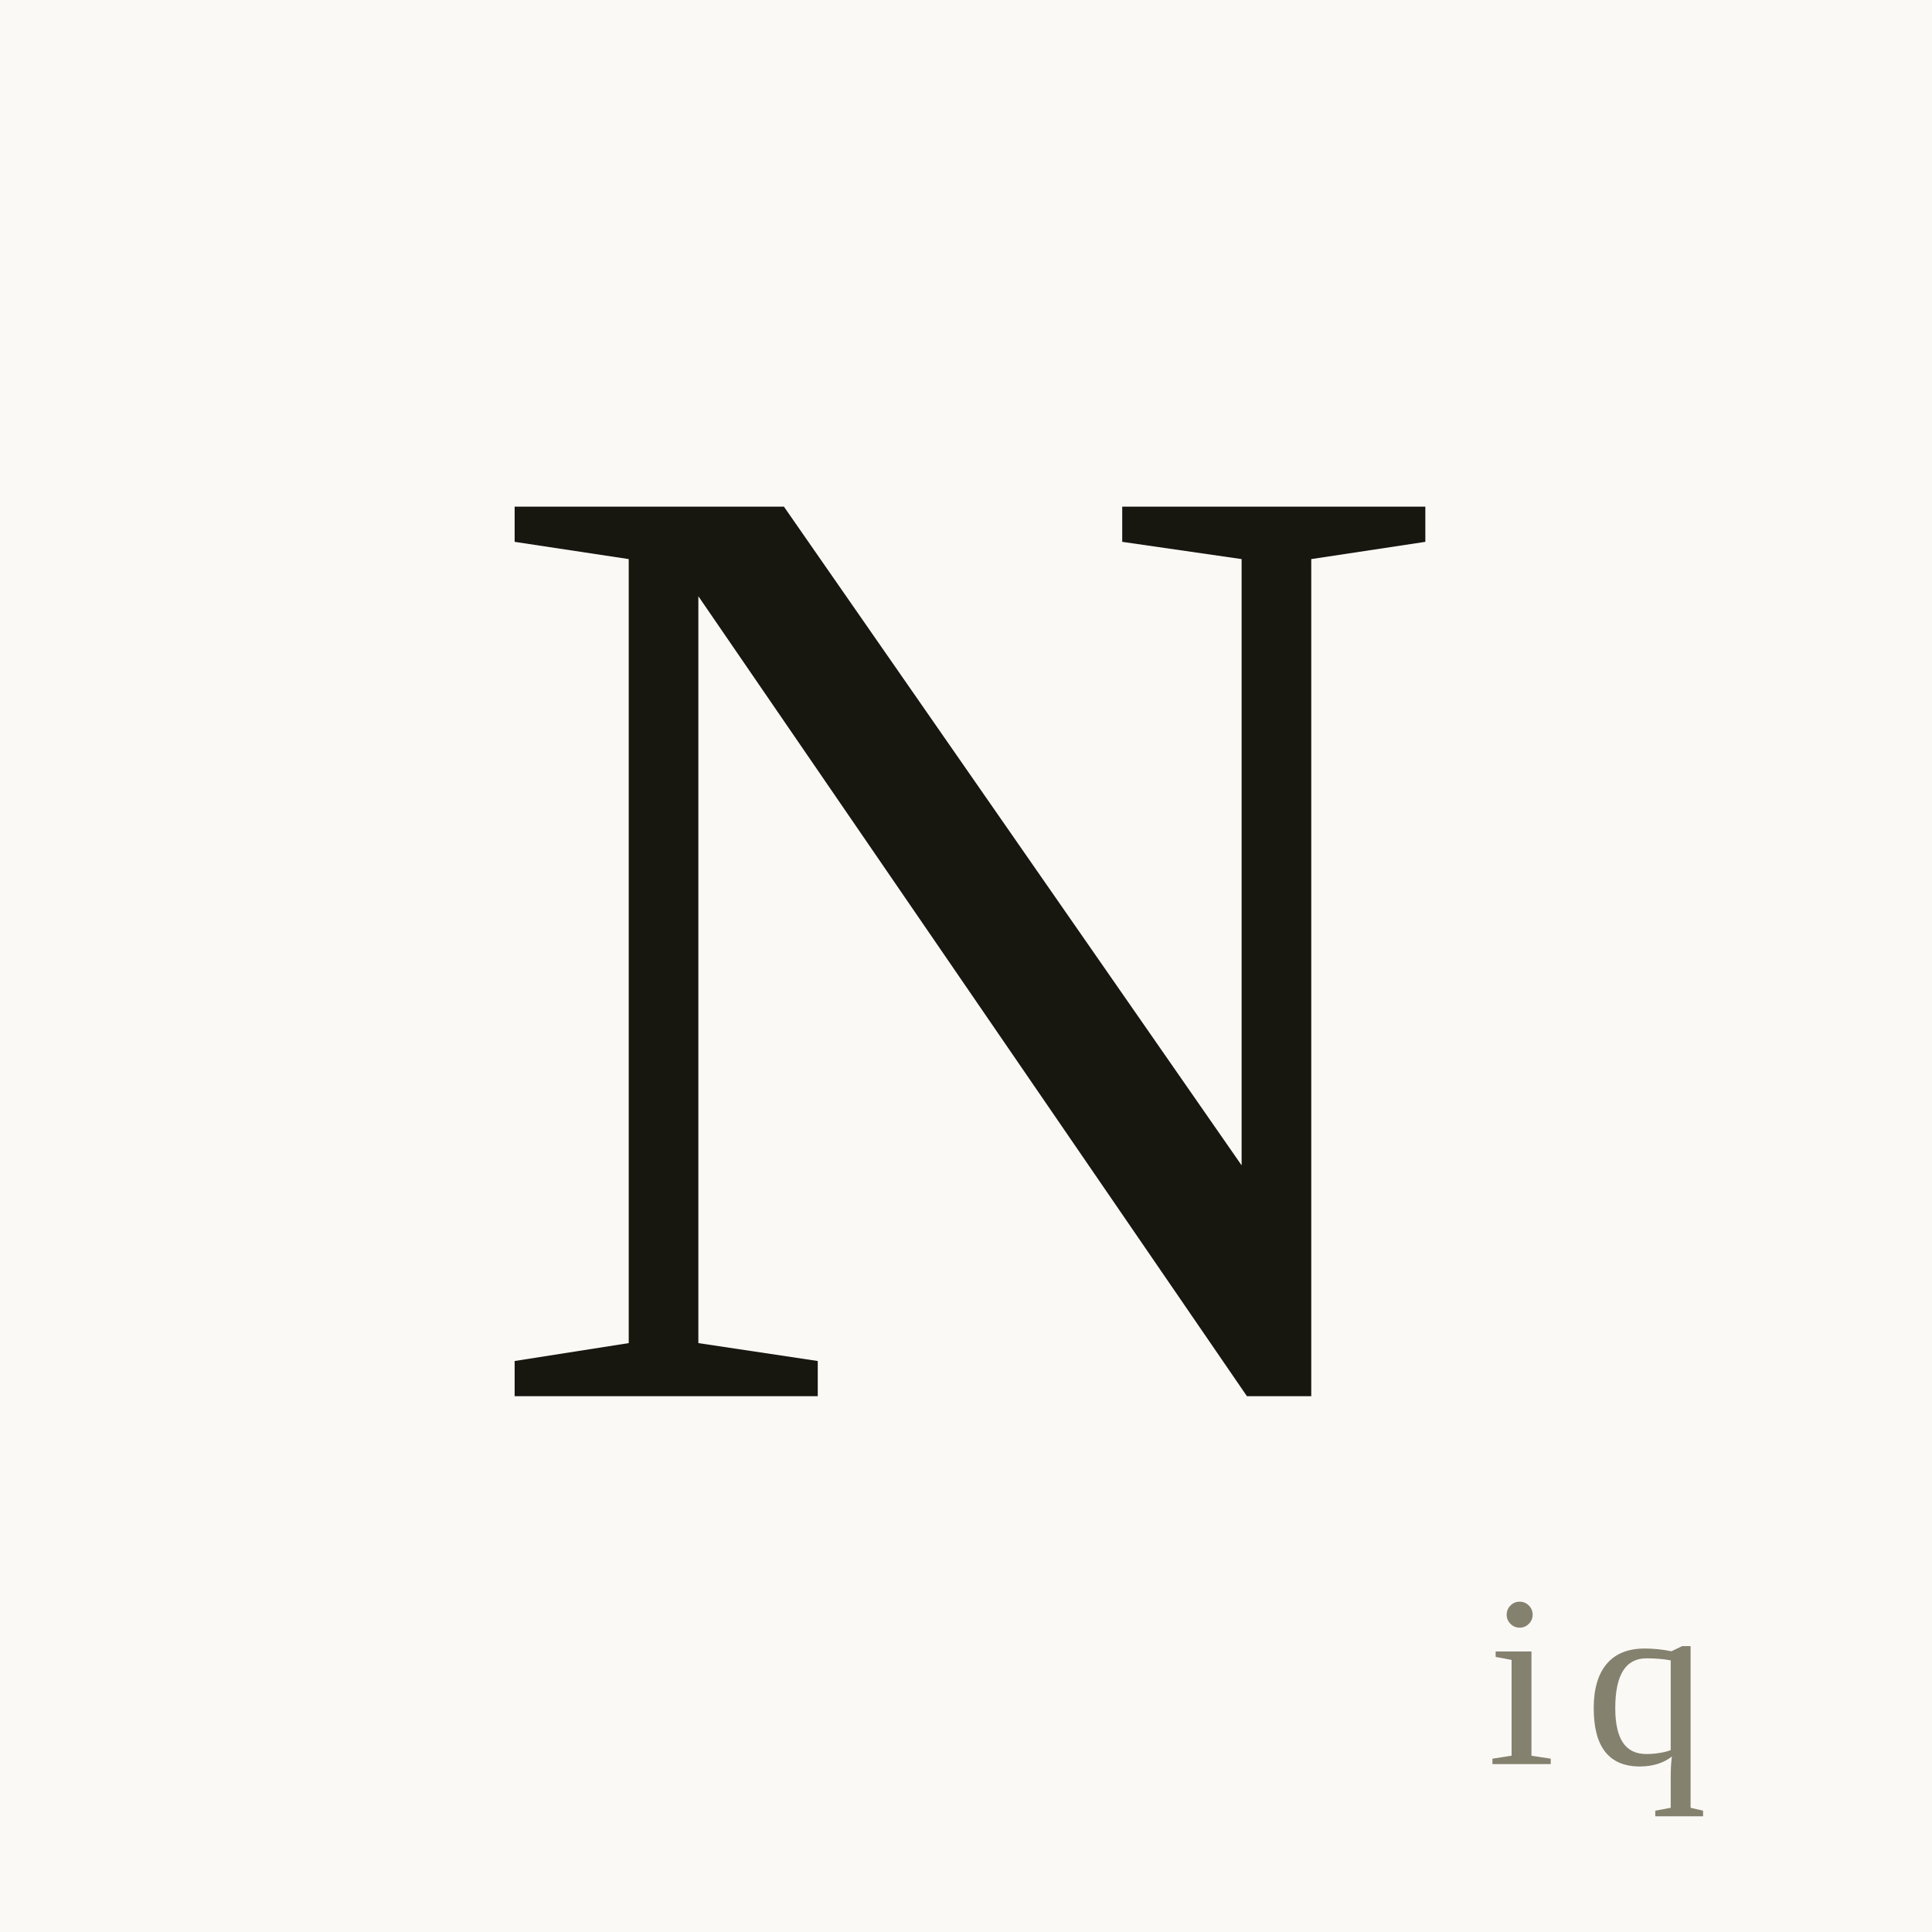
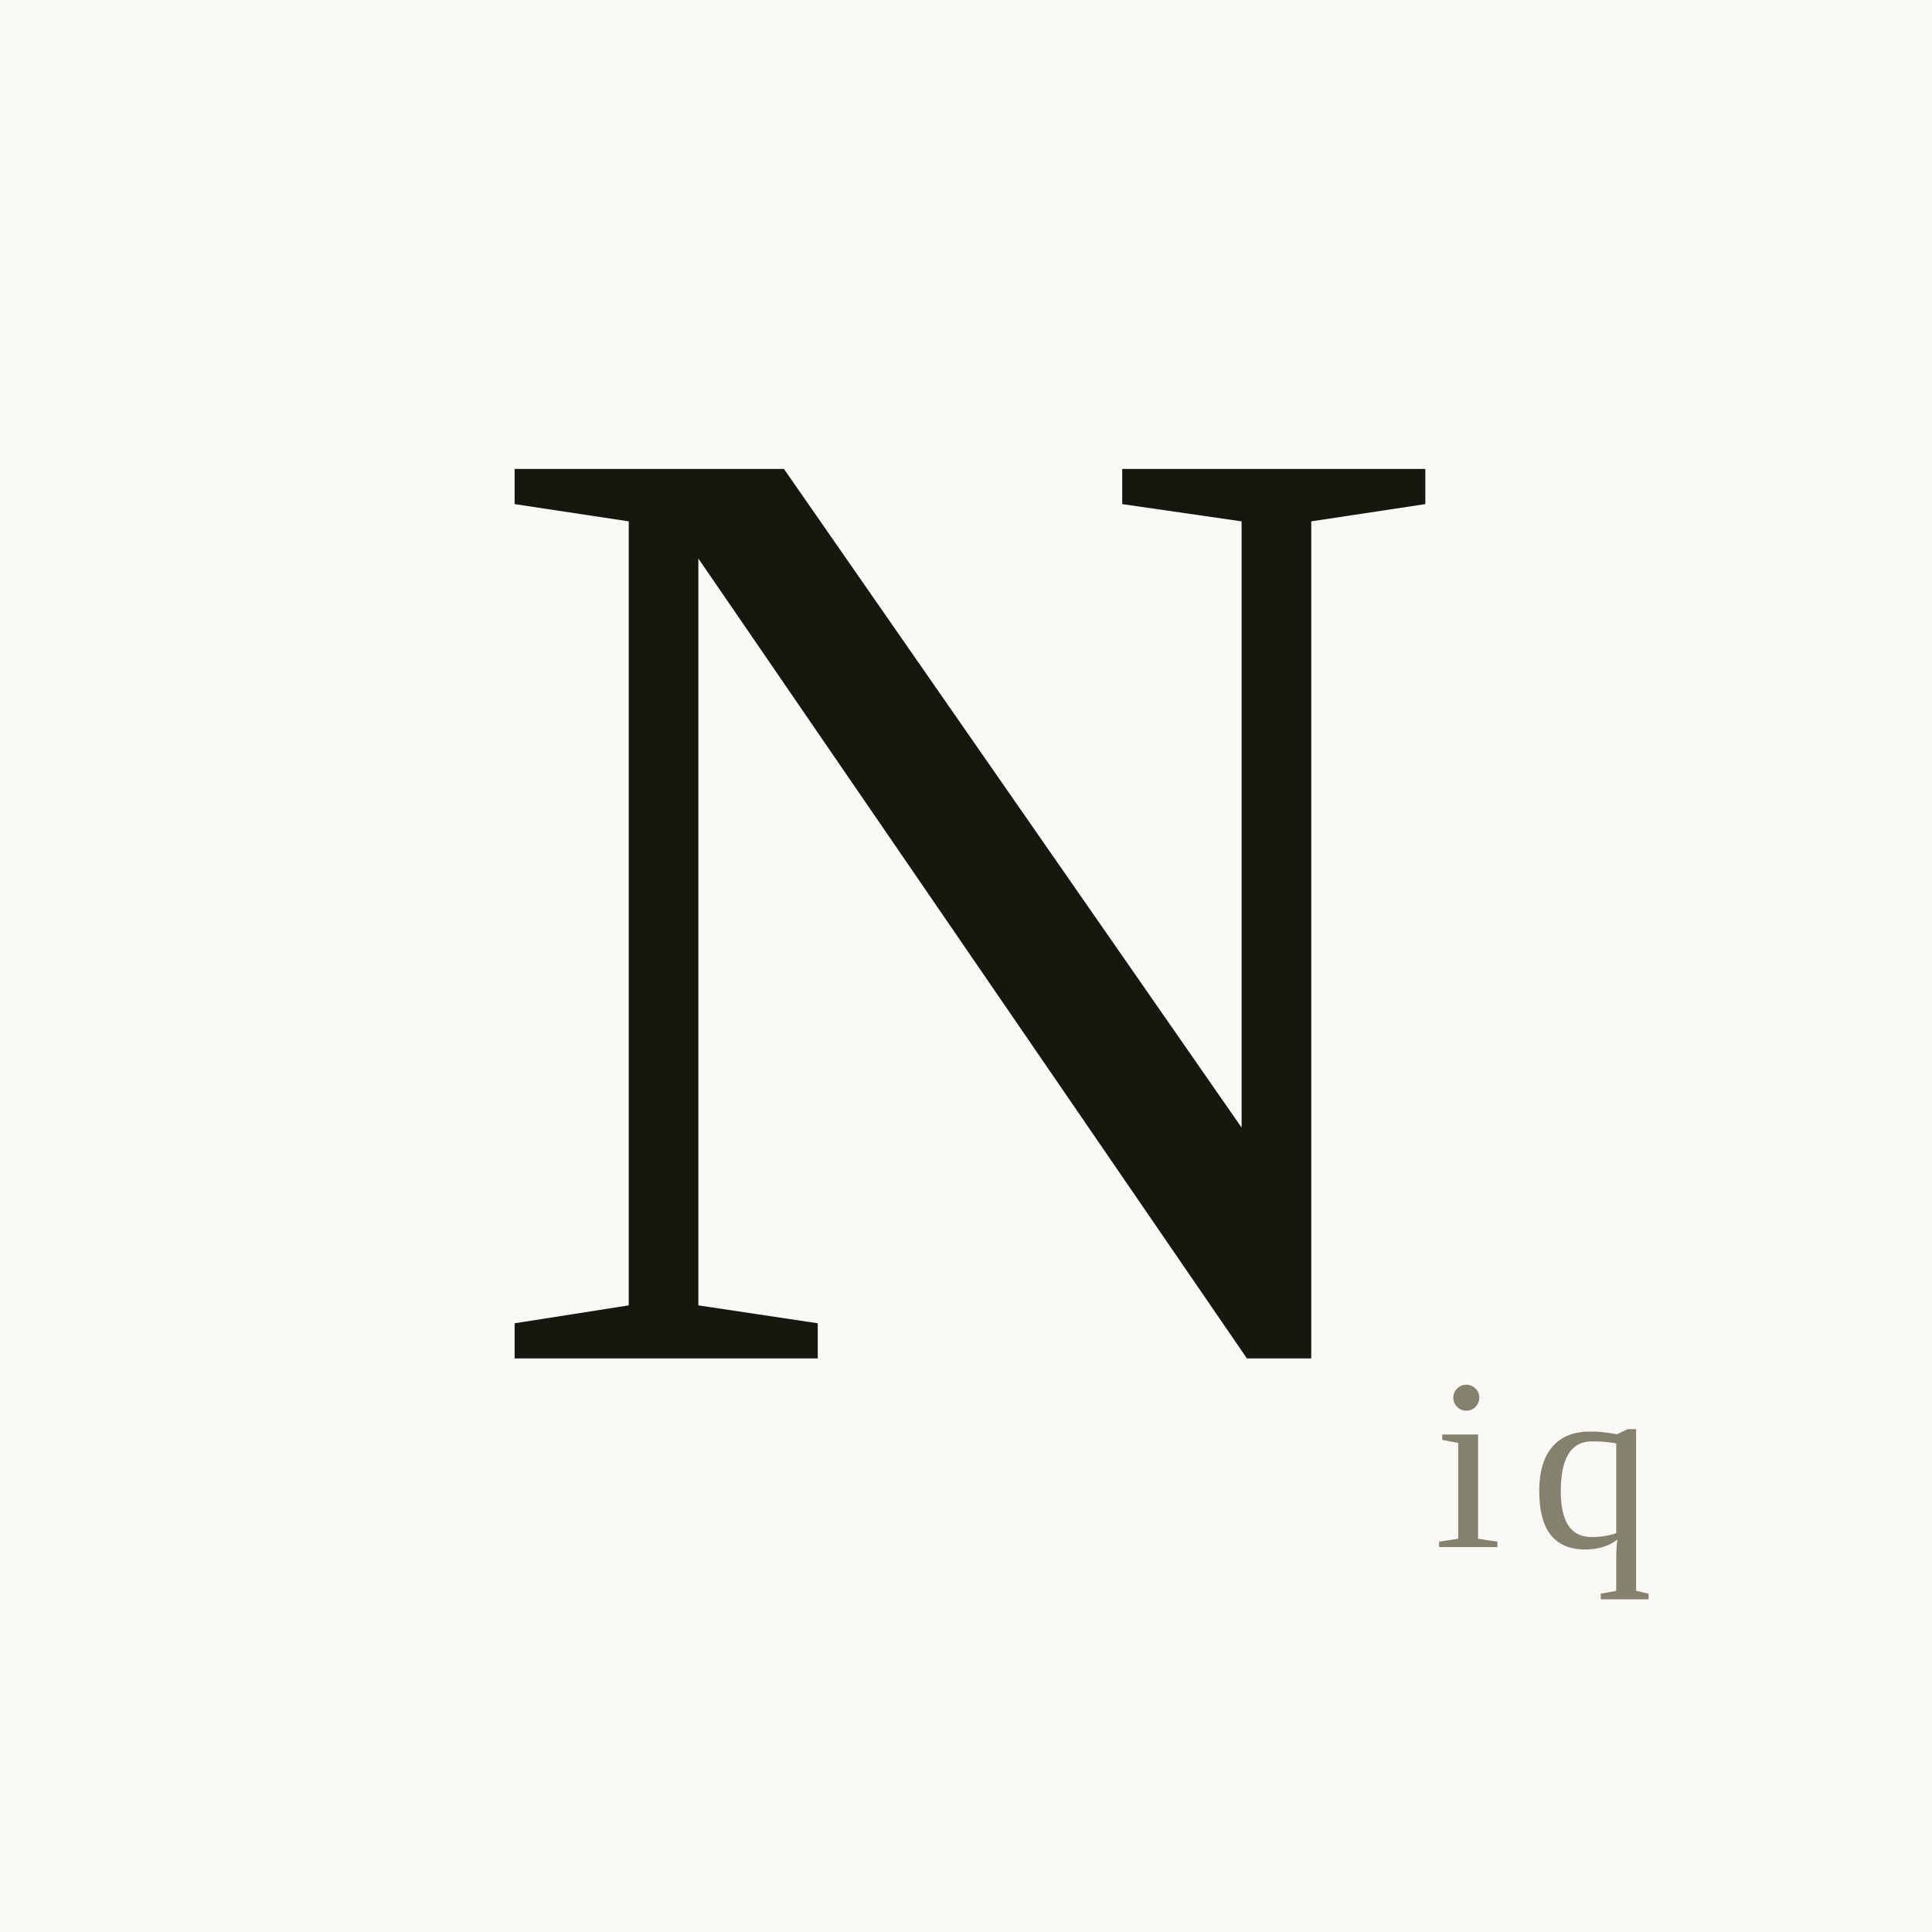
<svg xmlns="http://www.w3.org/2000/svg" viewBox="0 0 1024 1024" width="1024" height="1024">
  <defs />
  <rect width="1024" height="1024" fill="#FAF9F5" />
-   <text x="512" y="740" class="serif" font-size="720" letter-spacing="-22" fill="#17160F" text-anchor="middle">N</text>
-   <text x="905" y="935" class="mono" font-size="130" letter-spacing="15.6" fill="#85816F" text-anchor="end">iq</text>
+   <text x="512" y="720" class="serif" font-size="720" letter-spacing="-22" fill="#17160F" text-anchor="middle">N</text>
+   <text x="760" y="820" class="mono" font-size="130" letter-spacing="15" fill="#85816F" text-anchor="start">iq</text>
</svg>
